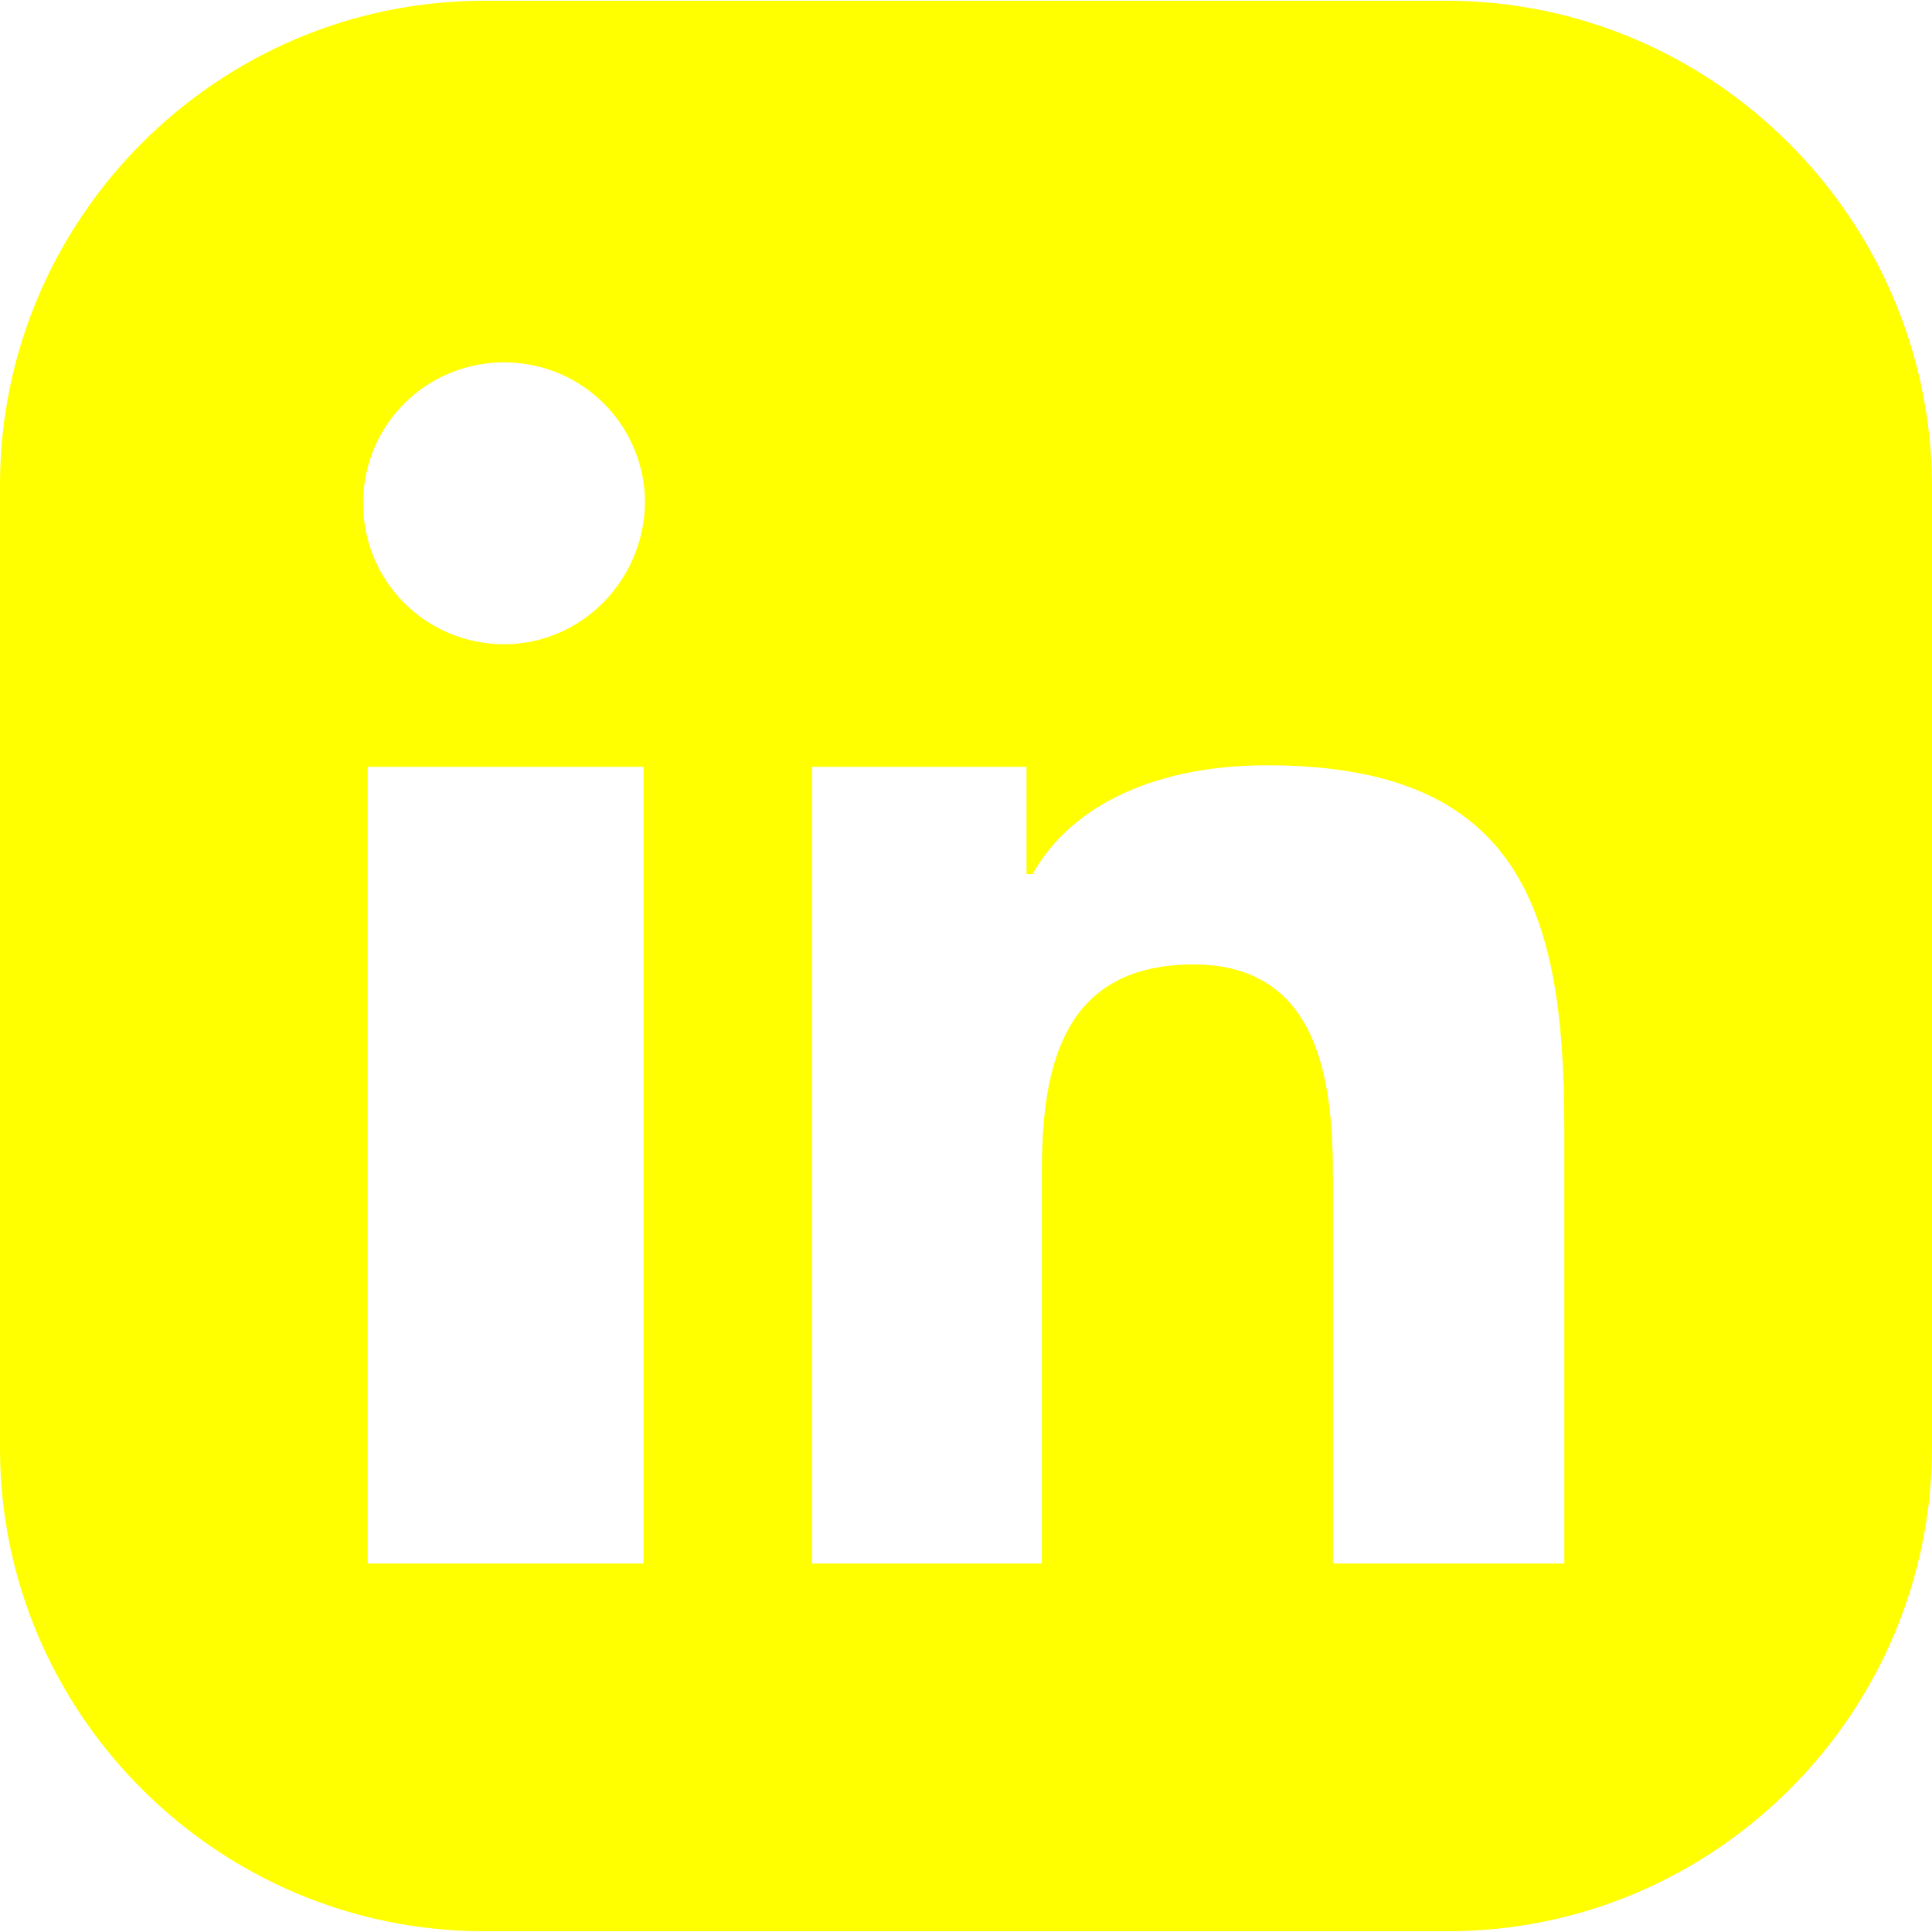
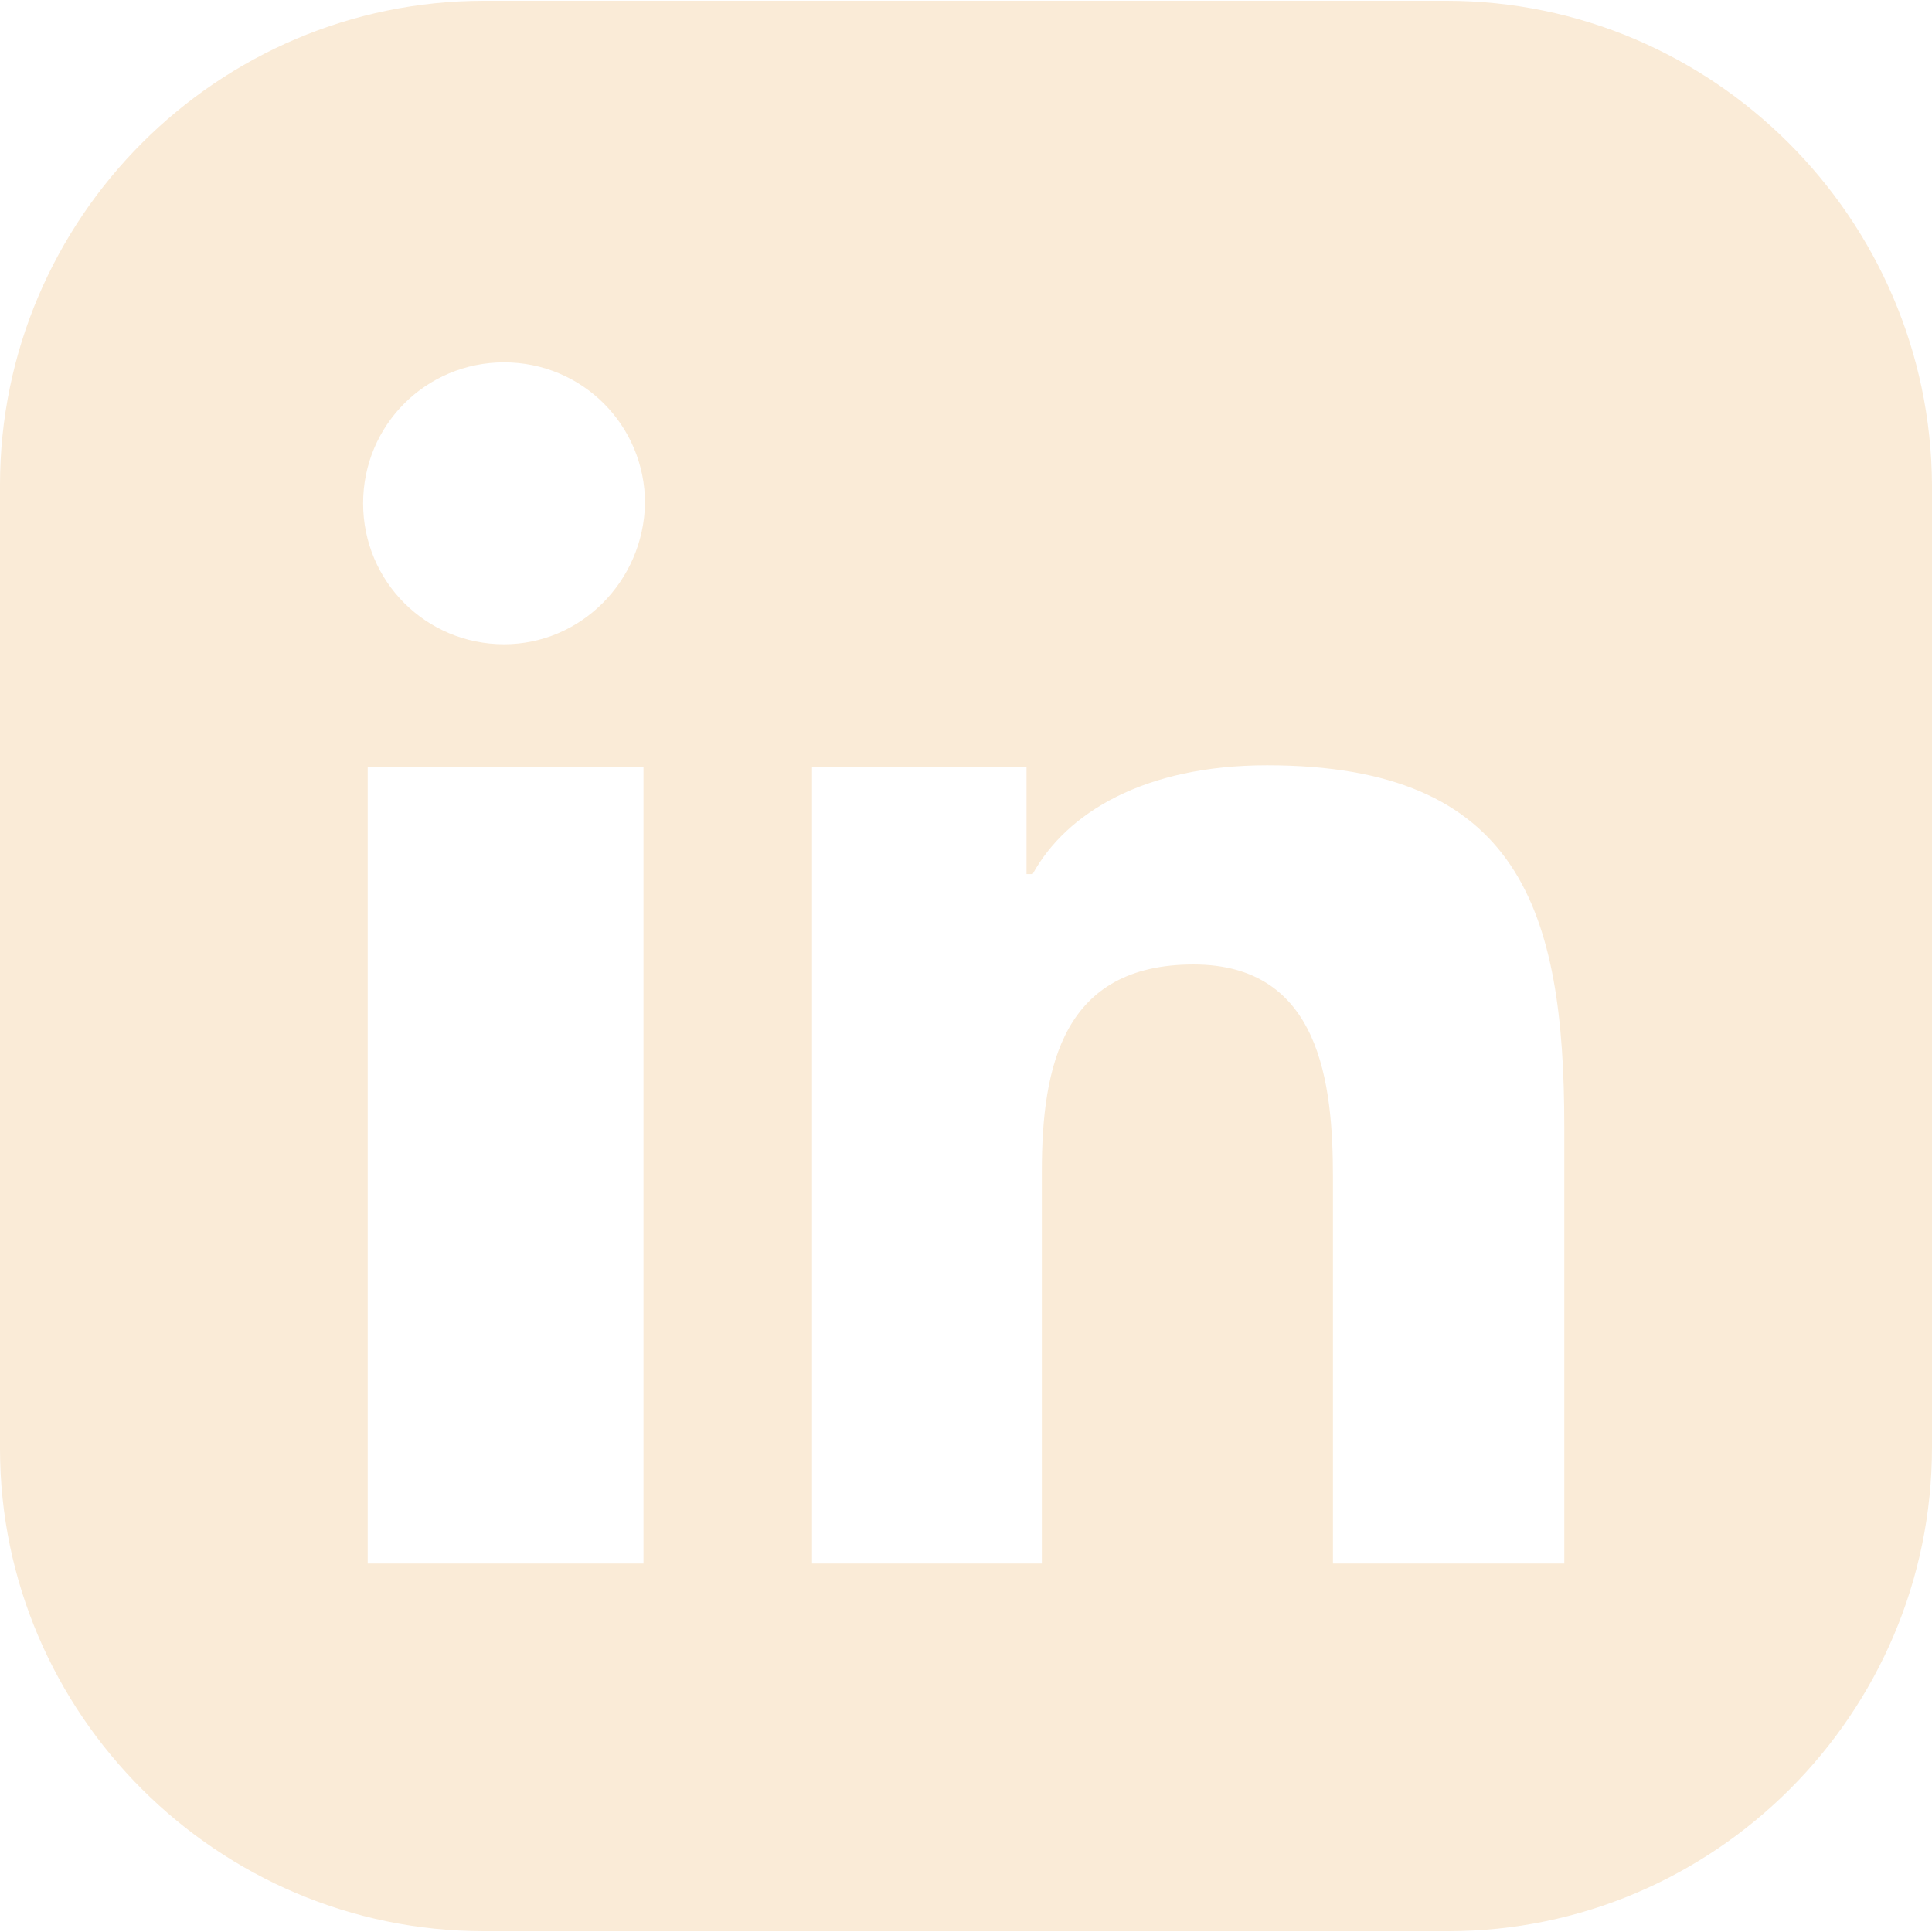
- <svg xmlns="http://www.w3.org/2000/svg" version="1.1" id="Layer_1" x="0px" y="0px" viewBox="0 0 504.4 504.4" style="enable-background:new 0 0 504.4 504.4;fill:yellow;" xml:space="preserve">
+ <svg xmlns="http://www.w3.org/2000/svg" version="1.1" id="Layer_1" x="0px" y="0px" viewBox="0 0 504.4 504.4" style="enable-background:new 0 0 504.4 504.4;fill:antiquewhite;" xml:space="preserve">
  <g>
    <g>
      <path d="M377.6,0.2H126.4C56.8,0.2,0,57,0,126.6v251.6c0,69.2,56.8,126,126.4,126H378c69.6,0,126.4-56.8,126.4-126.4V126.6    C504,57,447.2,0.2,377.6,0.2z M168,408.2H96v-208h72V408.2z M131.6,168.2c-20.4,0-36.8-16.4-36.8-36.8c0-20.4,16.4-36.8,36.8-36.8    c20.4,0,36.8,16.4,36.8,36.8C168,151.8,151.6,168.2,131.6,168.2z M408.4,408.2H408h-60V307.4c0-24.4-3.2-55.6-36.4-55.6    c-34,0-39.6,26.4-39.6,54v102.4h-60v-208h56v28h1.6c8.8-16,29.2-28.4,61.2-28.4c66,0,77.6,38,77.6,94.4V408.2z" />
    </g>
  </g>
  <g>
</g>
  <g>
</g>
  <g>
</g>
  <g>
</g>
  <g>
</g>
  <g>
</g>
  <g>
</g>
  <g>
</g>
  <g>
</g>
  <g>
</g>
  <g>
</g>
  <g>
</g>
  <g>
</g>
  <g>
</g>
  <g>
</g>
</svg>
